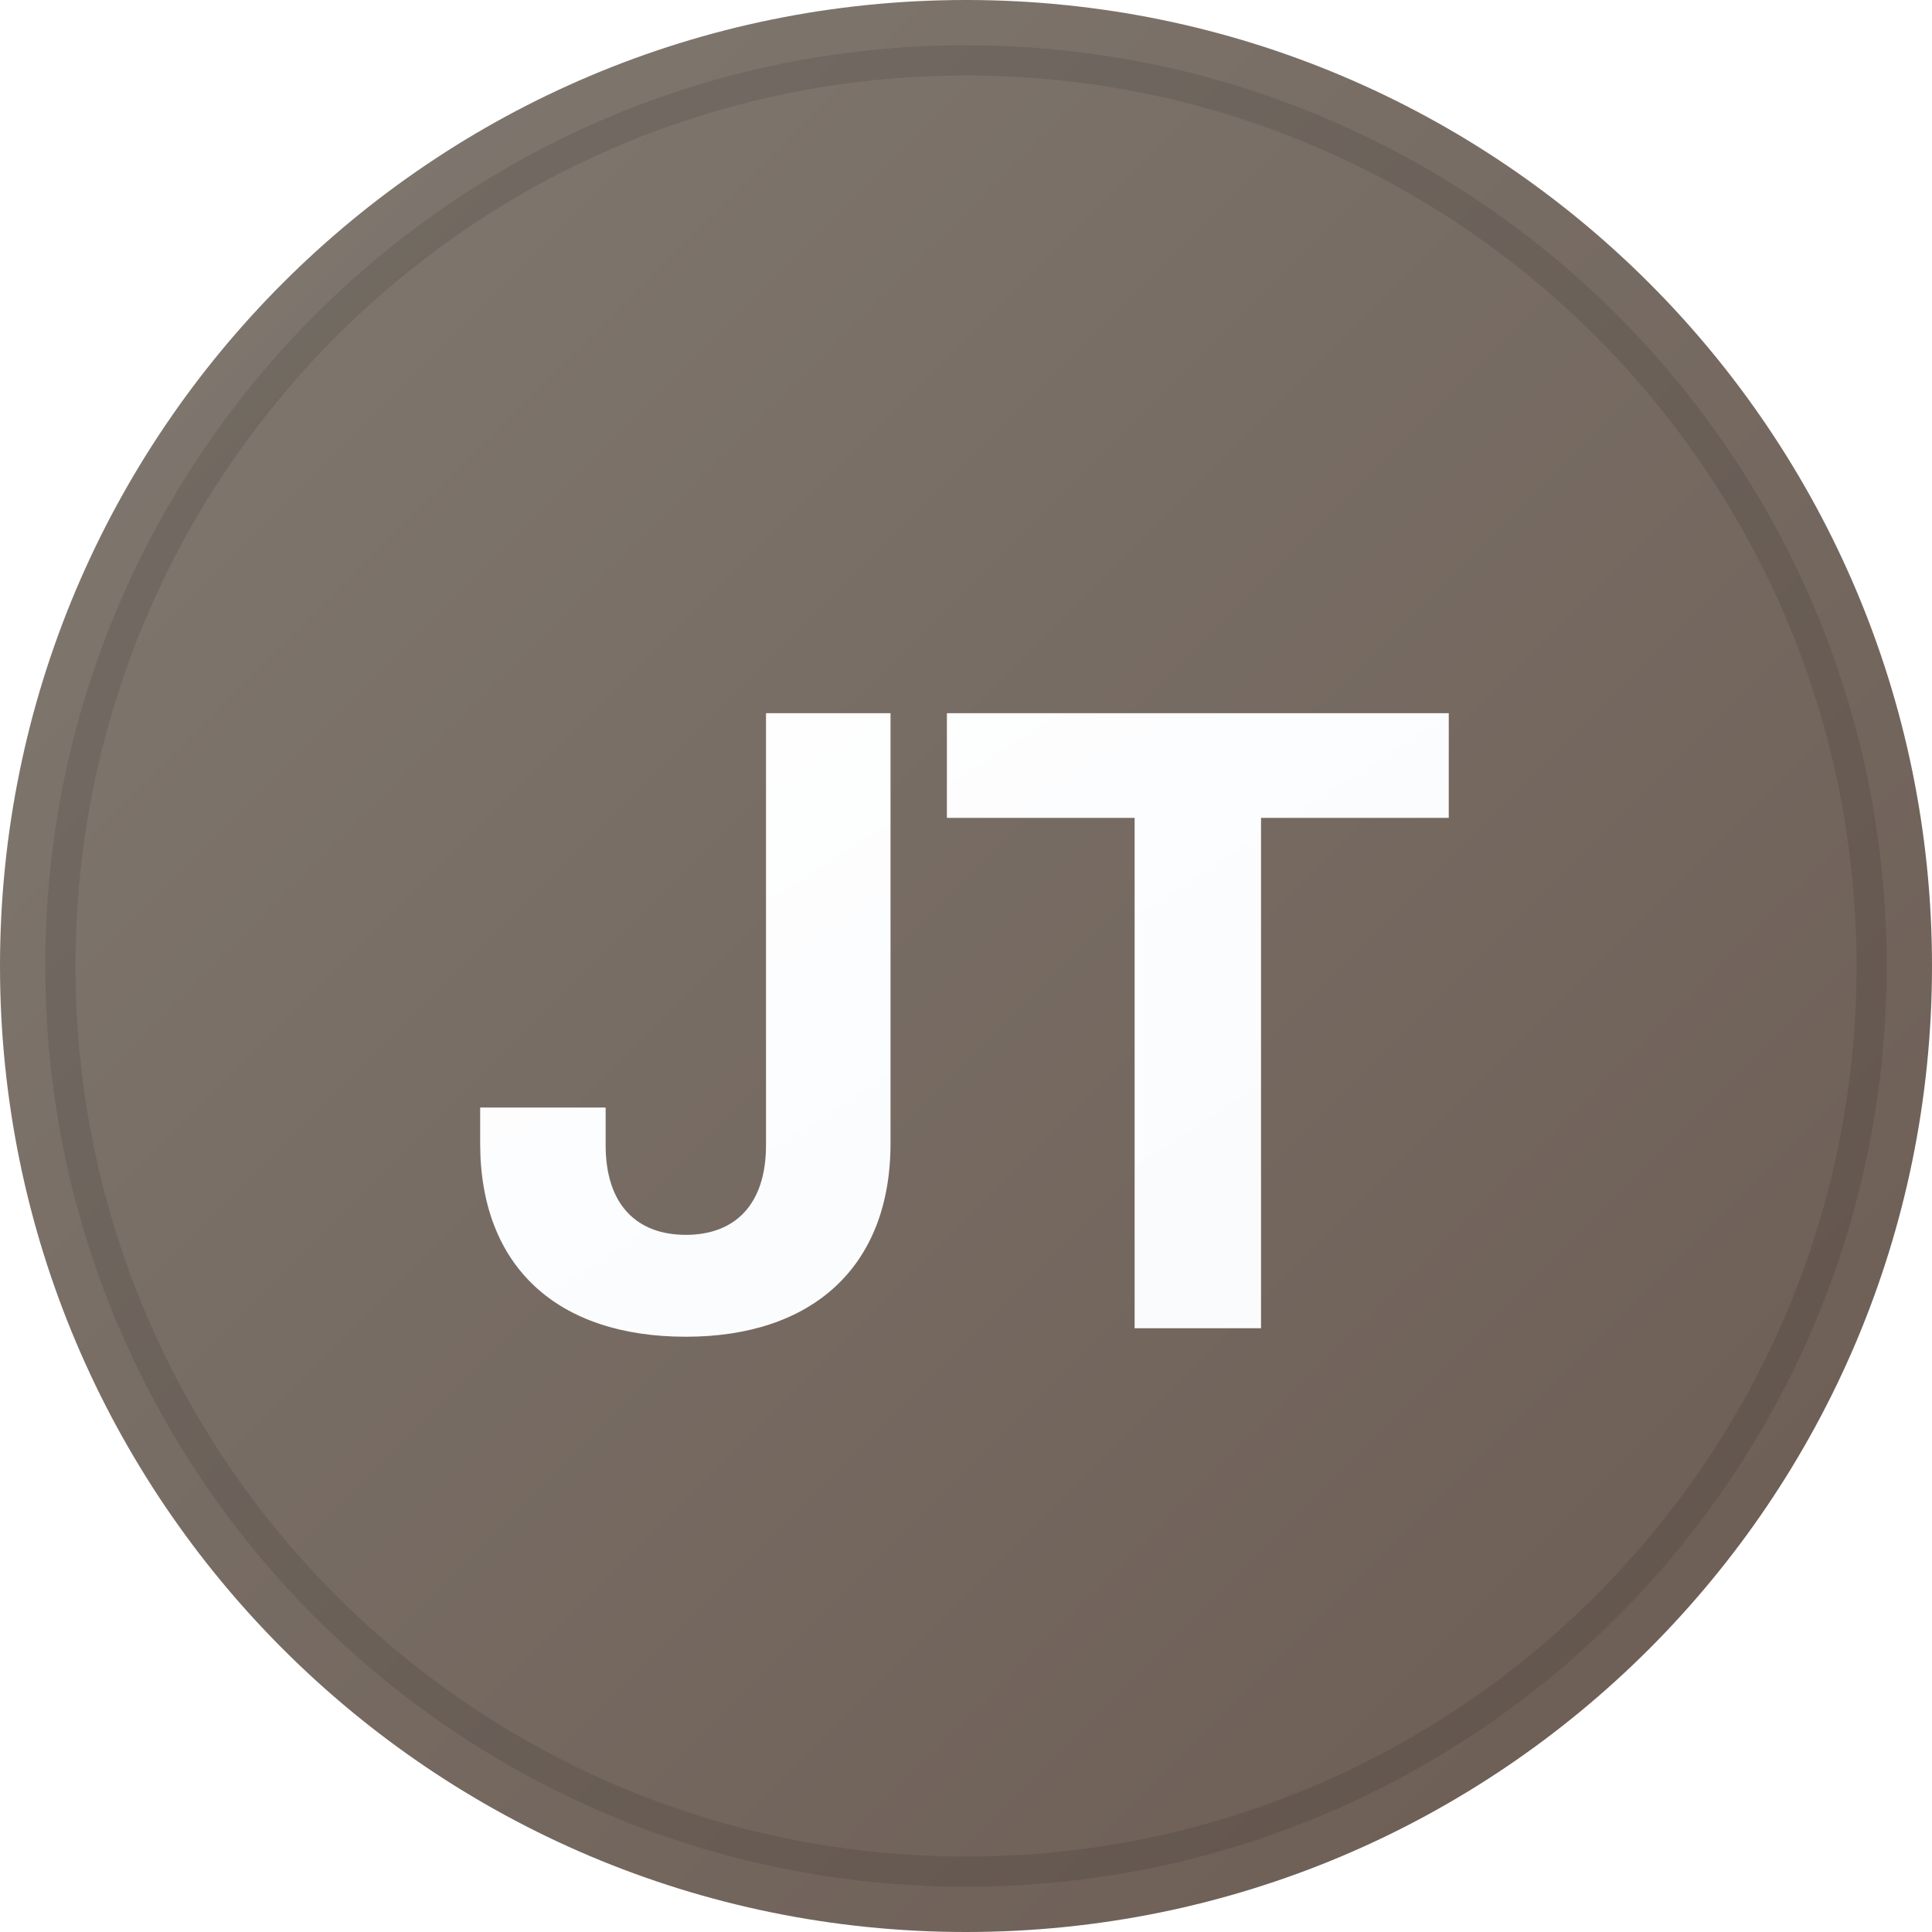
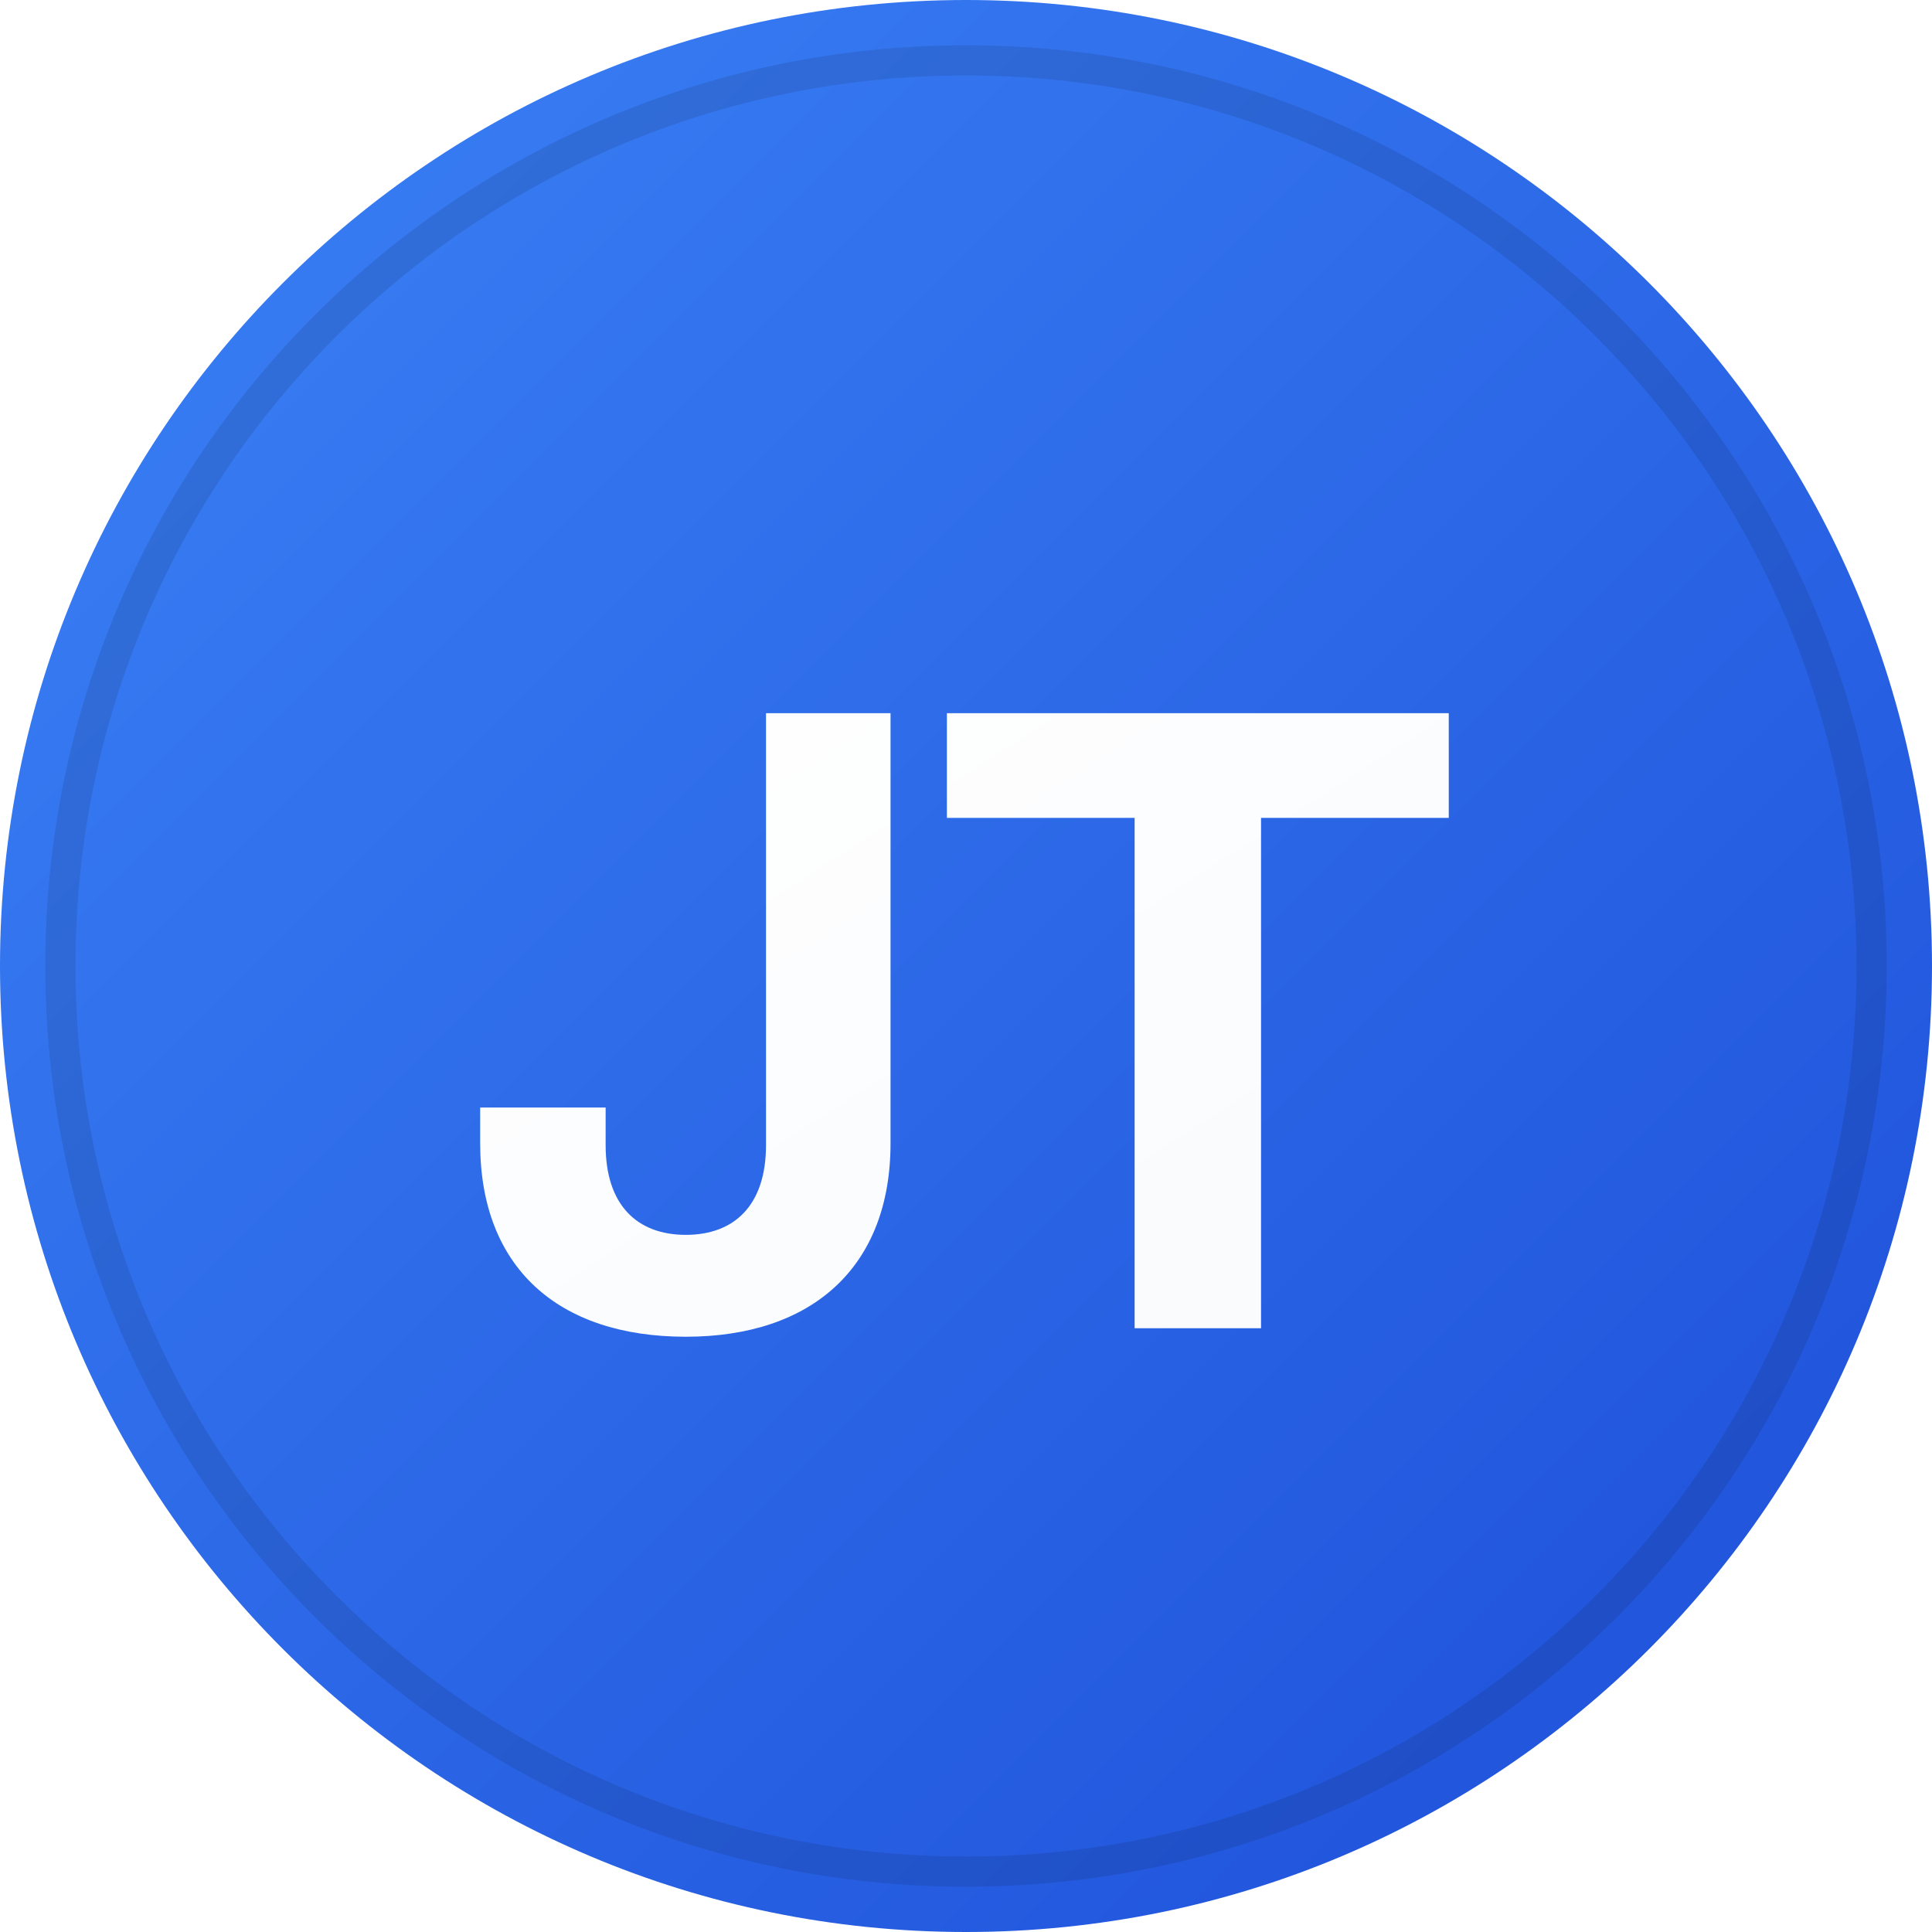
<svg xmlns="http://www.w3.org/2000/svg" width="32" height="32" viewBox="0 0 32 32" fill="none">
  <defs>
    <linearGradient id="bgGradient" x1="0%" y1="0%" x2="100%" y2="100%">
-       <stop offset="0%" style="stop-color:#817A72;stop-opacity:1" />
-       <stop offset="100%" style="stop-color:#6B5B52;stop-opacity:1" />
+       <stop offset="0%" style="stop-color:#3B82F6;stop-opacity:1" />
+       <stop offset="100%" style="stop-color:#1D4ED8;stop-opacity:1" />
    </linearGradient>
    <linearGradient id="textGradient" x1="0%" y1="0%" x2="100%" y2="100%">
      <stop offset="0%" style="stop-color:#FFFFFF;stop-opacity:1" />
      <stop offset="100%" style="stop-color:#F8FAFC;stop-opacity:1" />
    </linearGradient>
  </defs>
  <circle cx="16" cy="16" r="16" fill="url(#bgGradient)" />
  <circle cx="16" cy="16" r="15" fill="none" stroke="rgba(0,0,0,0.1)" stroke-width="0.5" />
  <text x="16" y="22" font-family="system-ui, -apple-system, sans-serif" font-size="14" font-weight="700" text-anchor="middle" fill="url(#textGradient)" letter-spacing="-0.5px">JT</text>
</svg>
